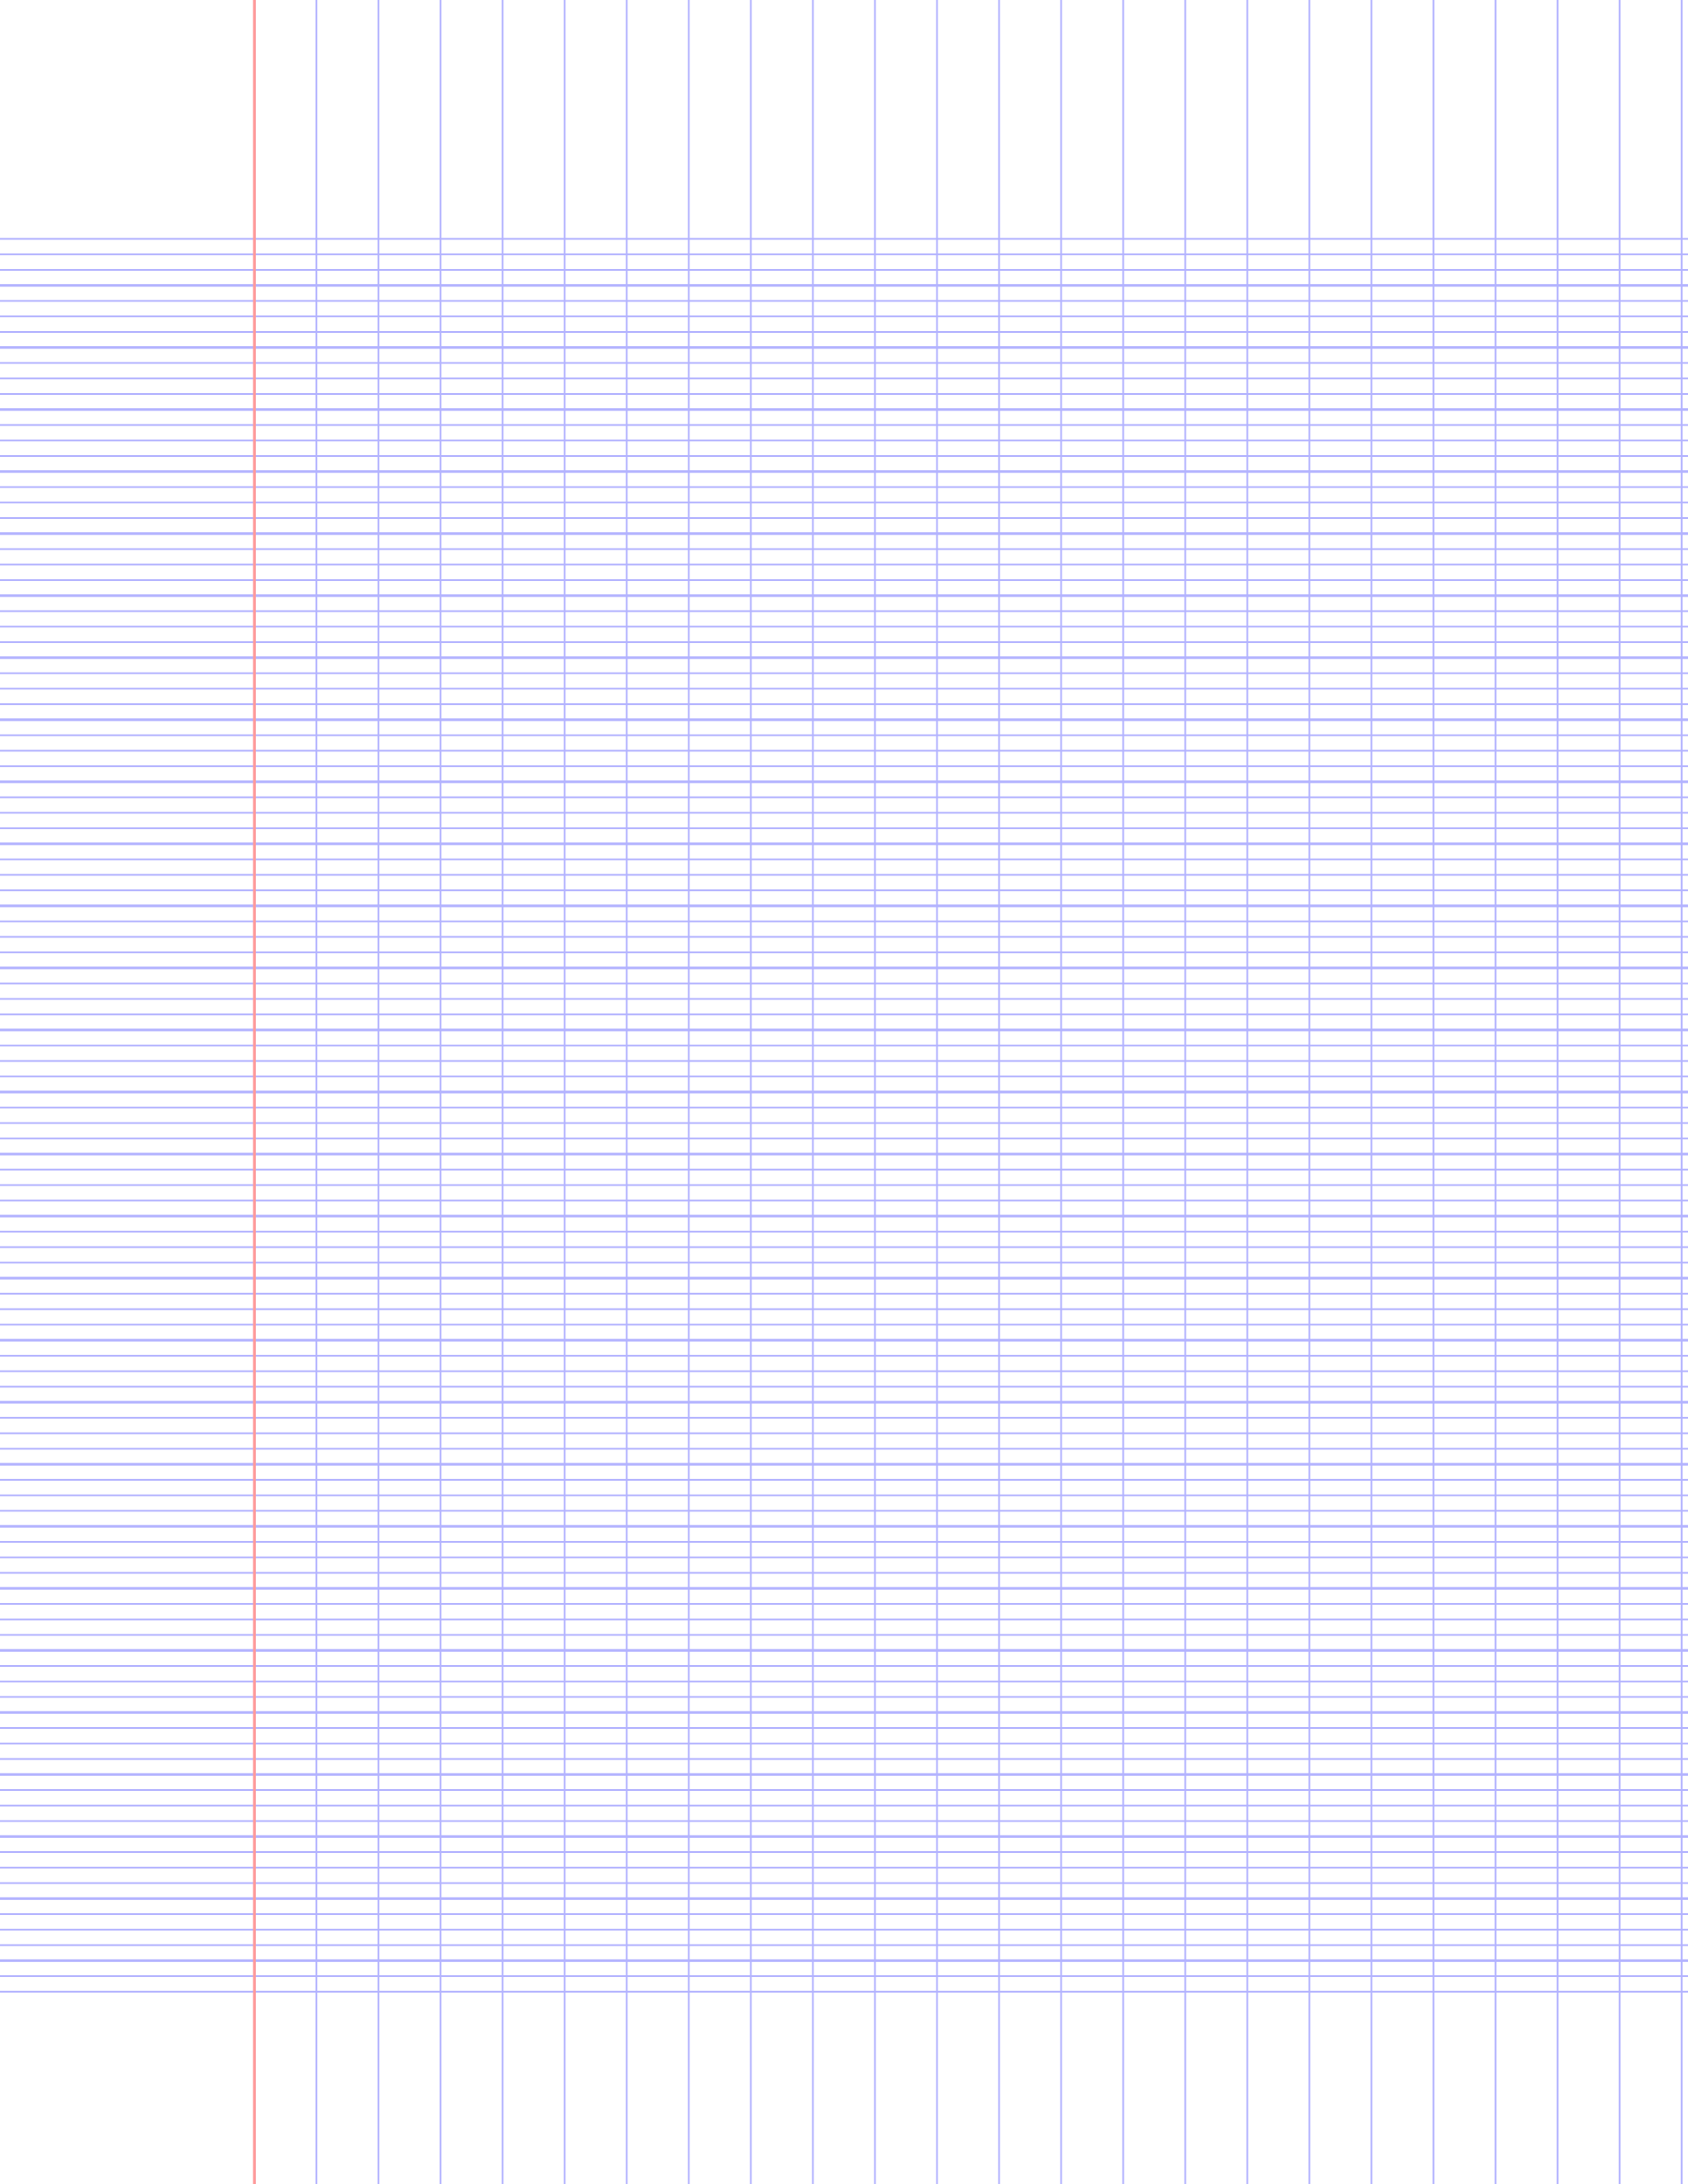
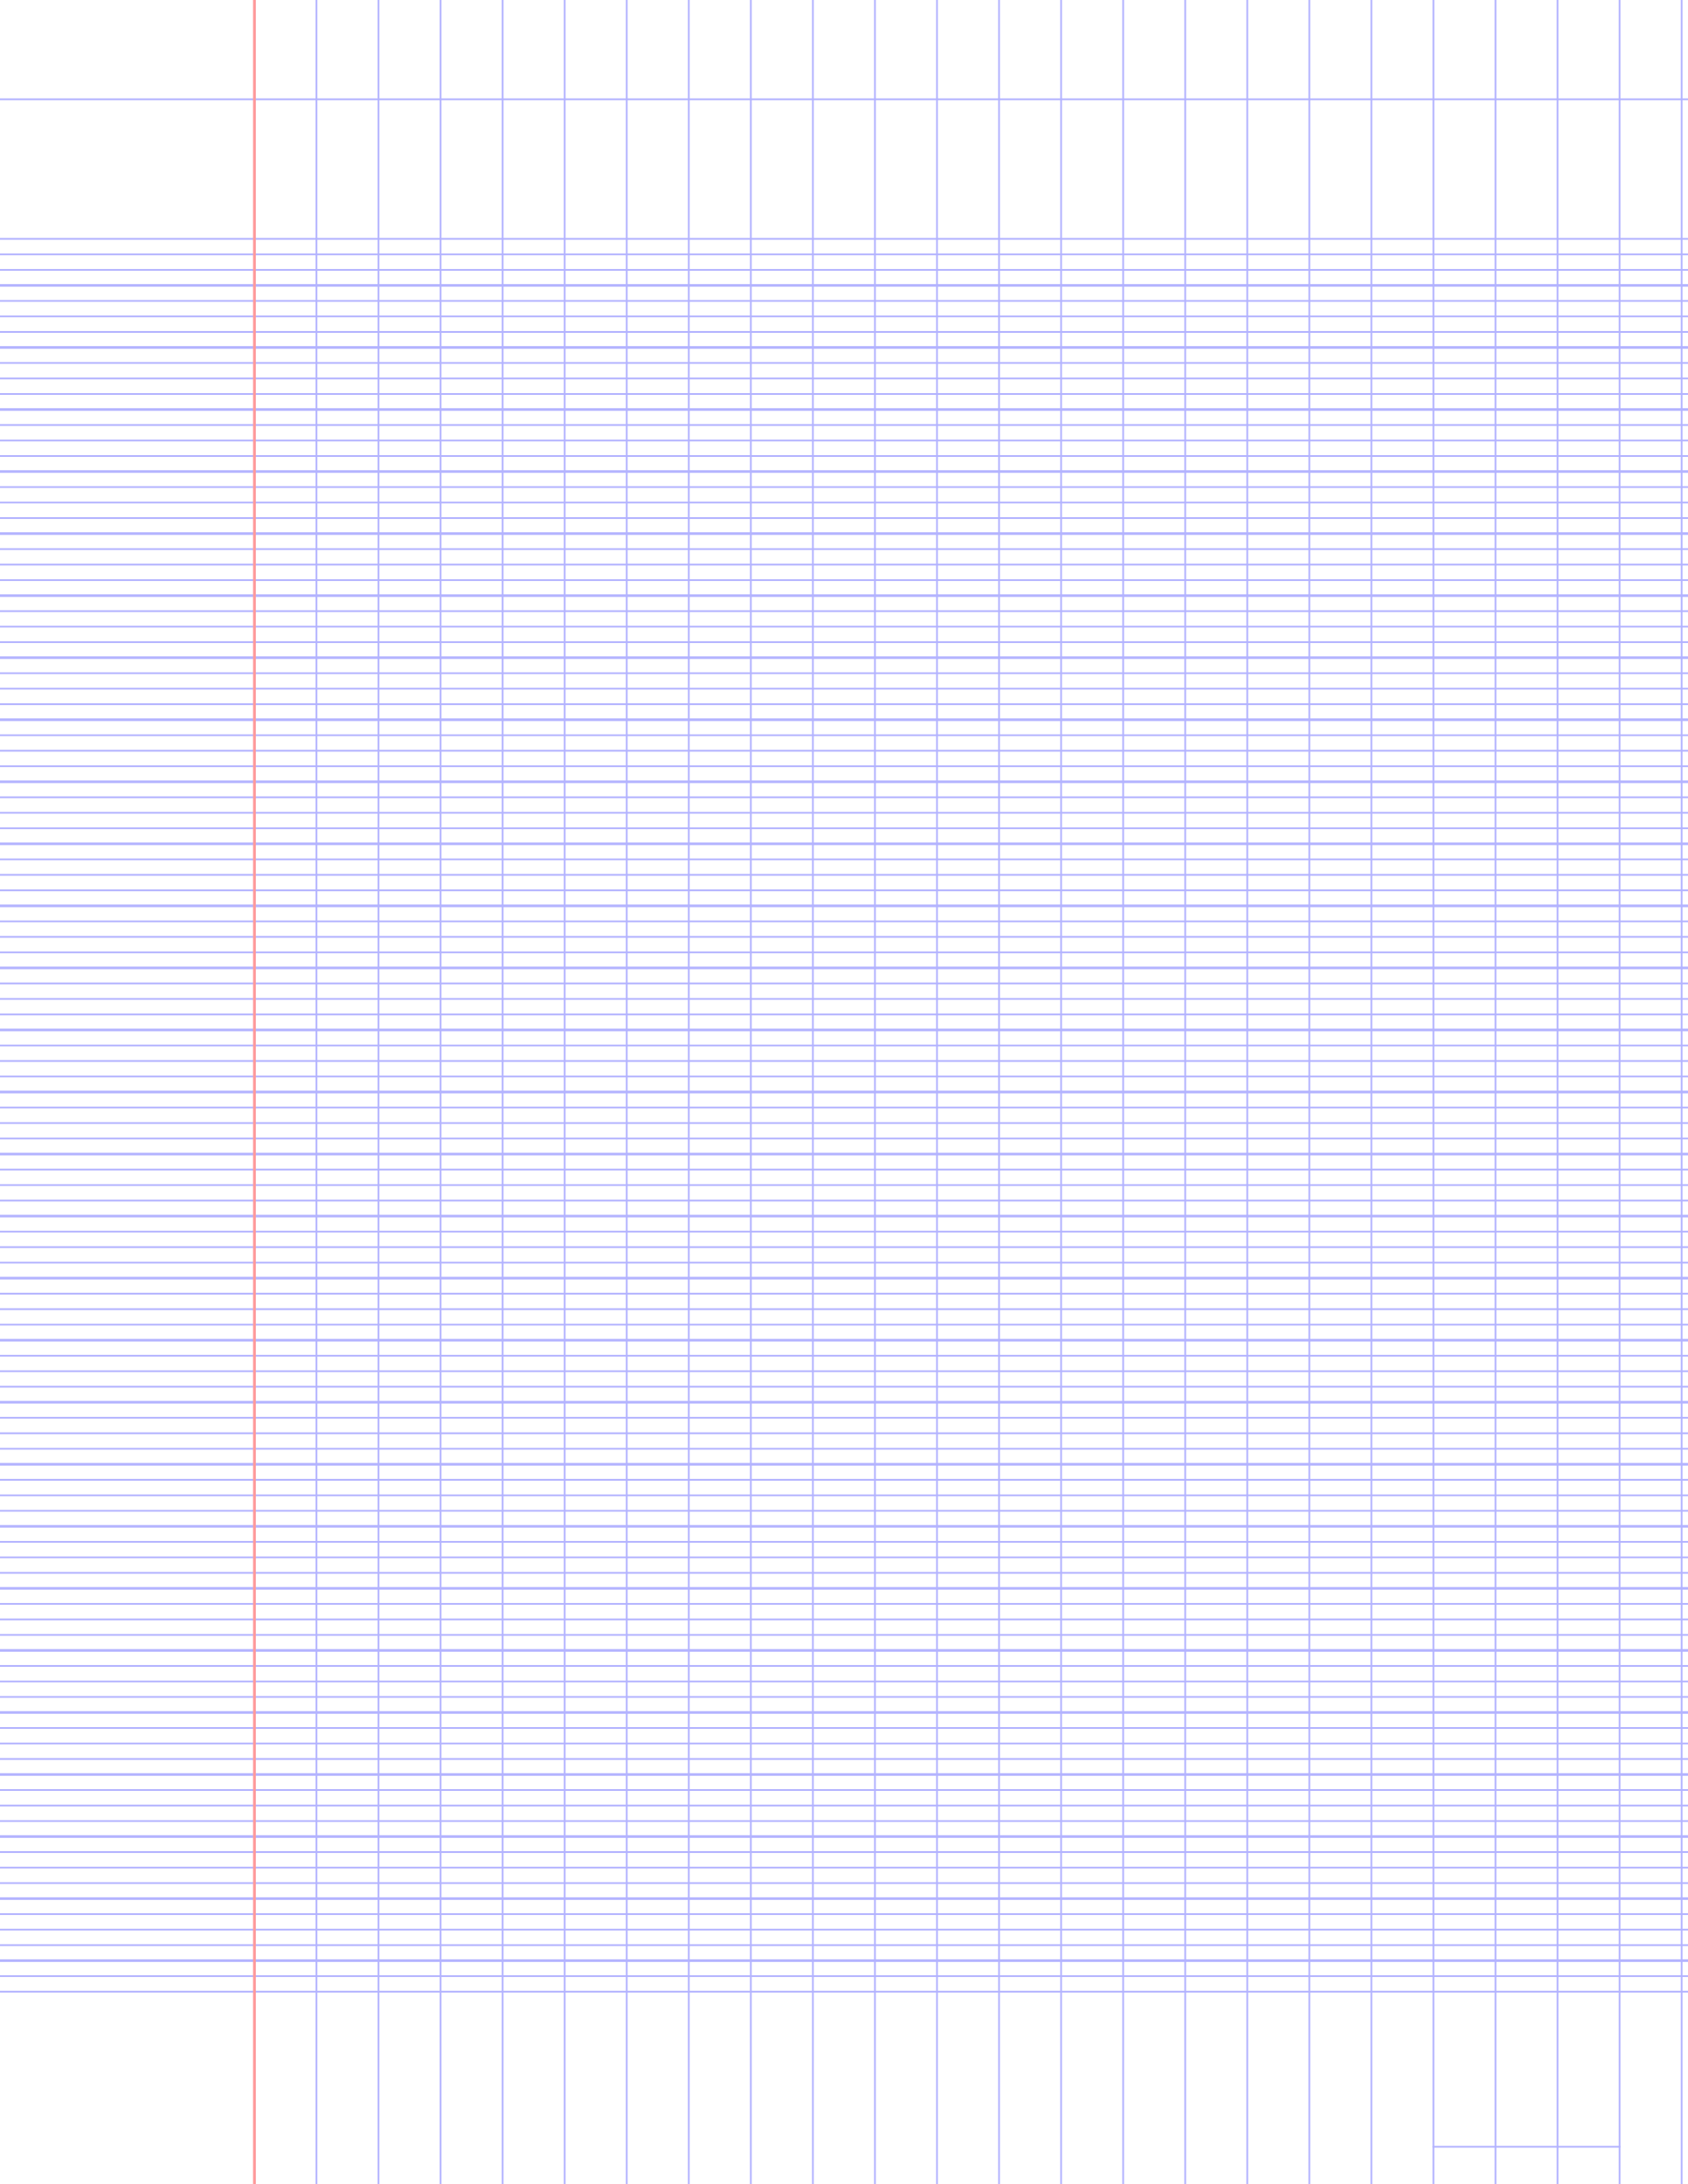
<svg xmlns="http://www.w3.org/2000/svg" width="612pt" height="792pt" viewBox="0 0 612 792">
  <style>            .line, .dot { stroke-linecap: round; }

            .line            { stroke-width: 0.72pt; }
            .line.super-thin { stroke-width: 0.36pt; }
            .line.thin       { stroke-width: 0.48pt; }
            .line.thick      { stroke-width: 1.08pt; }

            .dot       { stroke-width: 1.44pt; }
            .dot.thin  { stroke-width: 0.96pt; }
            .dot.thick { stroke-width: 2.16pt; }

            .blue  { stroke: #b3b3ff; }
            .red   { stroke: #ff9999; }
            .green { stroke: #b3ffb3; }
            .gray  { stroke: #b3b3b3; }

            .light.blue  { stroke: #d9d9ff; }
            .light.red   { stroke: #ffcccc; }
            .light.green { stroke: #d9ffd9; }
            .light.gray  { stroke: #d9d9d9; }

            .dark.blue  { stroke: #6767ff; }
            .dark.red   { stroke: #ff3333; }
            .dark.green { stroke: #67ff67; }
            .dark.gray  { stroke: #676767; }

            .alternate-blue  { stroke: #6767ff; opacity: 0.5; }
            .alternate-red   { stroke: #ff3333; opacity: 0.5; }
            .alternate-green { stroke: #67ff67; opacity: 0.5; }
            .alternate-gray  { stroke: #676767; opacity: 0.5; }
</style>
  <g id="minor-horizontal-lines">
    <line x1="0" x2="612" y1="722.25" y2="722.25" class="thin blue line" />
    <line x1="0" x2="612" y1="716.625" y2="716.625" class="thin blue line" />
    <line x1="0" x2="612" y1="705.375" y2="705.375" class="thin blue line" />
    <line x1="0" x2="612" y1="699.75" y2="699.75" class="thin blue line" />
    <line x1="0" x2="612" y1="694.125" y2="694.125" class="thin blue line" />
    <line x1="0" x2="612" y1="682.875" y2="682.875" class="thin blue line" />
    <line x1="0" x2="612" y1="677.25" y2="677.25" class="thin blue line" />
    <line x1="0" x2="612" y1="671.625" y2="671.625" class="thin blue line" />
    <line x1="0" x2="612" y1="660.375" y2="660.375" class="thin blue line" />
    <line x1="0" x2="612" y1="654.75" y2="654.75" class="thin blue line" />
    <line x1="0" x2="612" y1="649.125" y2="649.125" class="thin blue line" />
    <line x1="0" x2="612" y1="637.875" y2="637.875" class="thin blue line" />
    <line x1="0" x2="612" y1="632.25" y2="632.25" class="thin blue line" />
    <line x1="0" x2="612" y1="626.625" y2="626.625" class="thin blue line" />
    <line x1="0" x2="612" y1="615.375" y2="615.375" class="thin blue line" />
    <line x1="0" x2="612" y1="609.75" y2="609.75" class="thin blue line" />
    <line x1="0" x2="612" y1="604.125" y2="604.125" class="thin blue line" />
    <line x1="0" x2="612" y1="592.875" y2="592.875" class="thin blue line" />
    <line x1="0" x2="612" y1="587.25" y2="587.25" class="thin blue line" />
    <line x1="0" x2="612" y1="581.625" y2="581.625" class="thin blue line" />
    <line x1="0" x2="612" y1="570.375" y2="570.375" class="thin blue line" />
    <line x1="0" x2="612" y1="564.75" y2="564.75" class="thin blue line" />
    <line x1="0" x2="612" y1="559.125" y2="559.125" class="thin blue line" />
    <line x1="0" x2="612" y1="547.875" y2="547.875" class="thin blue line" />
    <line x1="0" x2="612" y1="542.25" y2="542.25" class="thin blue line" />
    <line x1="0" x2="612" y1="536.625" y2="536.625" class="thin blue line" />
    <line x1="0" x2="612" y1="525.375" y2="525.375" class="thin blue line" />
    <line x1="0" x2="612" y1="519.75" y2="519.75" class="thin blue line" />
    <line x1="0" x2="612" y1="514.125" y2="514.125" class="thin blue line" />
    <line x1="0" x2="612" y1="502.875" y2="502.875" class="thin blue line" />
    <line x1="0" x2="612" y1="497.25" y2="497.25" class="thin blue line" />
    <line x1="0" x2="612" y1="491.625" y2="491.625" class="thin blue line" />
    <line x1="0" x2="612" y1="480.375" y2="480.375" class="thin blue line" />
    <line x1="0" x2="612" y1="474.75" y2="474.75" class="thin blue line" />
    <line x1="0" x2="612" y1="469.125" y2="469.125" class="thin blue line" />
    <line x1="0" x2="612" y1="457.875" y2="457.875" class="thin blue line" />
    <line x1="0" x2="612" y1="452.25" y2="452.25" class="thin blue line" />
    <line x1="0" x2="612" y1="446.625" y2="446.625" class="thin blue line" />
    <line x1="0" x2="612" y1="435.375" y2="435.375" class="thin blue line" />
    <line x1="0" x2="612" y1="429.75" y2="429.75" class="thin blue line" />
    <line x1="0" x2="612" y1="424.125" y2="424.125" class="thin blue line" />
    <line x1="0" x2="612" y1="412.875" y2="412.875" class="thin blue line" />
    <line x1="0" x2="612" y1="407.25" y2="407.25" class="thin blue line" />
    <line x1="0" x2="612" y1="401.625" y2="401.625" class="thin blue line" />
    <line x1="0" x2="612" y1="390.375" y2="390.375" class="thin blue line" />
    <line x1="0" x2="612" y1="384.75" y2="384.75" class="thin blue line" />
    <line x1="0" x2="612" y1="379.125" y2="379.125" class="thin blue line" />
    <line x1="0" x2="612" y1="367.875" y2="367.875" class="thin blue line" />
    <line x1="0" x2="612" y1="362.25" y2="362.25" class="thin blue line" />
    <line x1="0" x2="612" y1="356.625" y2="356.625" class="thin blue line" />
    <line x1="0" x2="612" y1="345.375" y2="345.375" class="thin blue line" />
    <line x1="0" x2="612" y1="339.75" y2="339.75" class="thin blue line" />
    <line x1="0" x2="612" y1="334.125" y2="334.125" class="thin blue line" />
    <line x1="0" x2="612" y1="322.875" y2="322.875" class="thin blue line" />
    <line x1="0" x2="612" y1="317.25" y2="317.25" class="thin blue line" />
    <line x1="0" x2="612" y1="311.625" y2="311.625" class="thin blue line" />
    <line x1="0" x2="612" y1="300.375" y2="300.375" class="thin blue line" />
    <line x1="0" x2="612" y1="294.75" y2="294.75" class="thin blue line" />
    <line x1="0" x2="612" y1="289.125" y2="289.125" class="thin blue line" />
    <line x1="0" x2="612" y1="277.875" y2="277.875" class="thin blue line" />
    <line x1="0" x2="612" y1="272.25" y2="272.25" class="thin blue line" />
    <line x1="0" x2="612" y1="266.625" y2="266.625" class="thin blue line" />
    <line x1="0" x2="612" y1="255.375" y2="255.375" class="thin blue line" />
    <line x1="0" x2="612" y1="249.75" y2="249.75" class="thin blue line" />
    <line x1="0" x2="612" y1="244.125" y2="244.125" class="thin blue line" />
    <line x1="0" x2="612" y1="232.875" y2="232.875" class="thin blue line" />
    <line x1="0" x2="612" y1="227.25" y2="227.25" class="thin blue line" />
    <line x1="0" x2="612" y1="221.625" y2="221.625" class="thin blue line" />
    <line x1="0" x2="612" y1="210.375" y2="210.375" class="thin blue line" />
    <line x1="0" x2="612" y1="204.75" y2="204.75" class="thin blue line" />
    <line x1="0" x2="612" y1="199.125" y2="199.125" class="thin blue line" />
    <line x1="0" x2="612" y1="187.875" y2="187.875" class="thin blue line" />
    <line x1="0" x2="612" y1="182.25" y2="182.25" class="thin blue line" />
    <line x1="0" x2="612" y1="176.625" y2="176.625" class="thin blue line" />
    <line x1="0" x2="612" y1="165.375" y2="165.375" class="thin blue line" />
    <line x1="0" x2="612" y1="159.75" y2="159.75" class="thin blue line" />
    <line x1="0" x2="612" y1="154.125" y2="154.125" class="thin blue line" />
    <line x1="0" x2="612" y1="142.875" y2="142.875" class="thin blue line" />
    <line x1="0" x2="612" y1="137.25" y2="137.25" class="thin blue line" />
    <line x1="0" x2="612" y1="131.625" y2="131.625" class="thin blue line" />
    <line x1="0" x2="612" y1="120.375" y2="120.375" class="thin blue line" />
    <line x1="0" x2="612" y1="114.75" y2="114.75" class="thin blue line" />
    <line x1="0" x2="612" y1="109.125" y2="109.125" class="thin blue line" />
    <line x1="0" x2="612" y1="97.875" y2="97.875" class="thin blue line" />
    <line x1="0" x2="612" y1="92.25" y2="92.25" class="thin blue line" />
    <line x1="0" x2="612" y1="86.625" y2="86.625" class="thin blue line" />
  </g>
  <g id="vertical-lines">
    <line x1="92.25" x2="92.25" y1="792" y2="0" class="thin blue line" />
    <line x1="114.75" x2="114.75" y1="792" y2="0" class="thin blue line" />
    <line x1="137.25" x2="137.25" y1="792" y2="0" class="thin blue line" />
    <line x1="159.75" x2="159.75" y1="792" y2="0" class="thin blue line" />
    <line x1="182.25" x2="182.25" y1="792" y2="0" class="thin blue line" />
    <line x1="204.75" x2="204.75" y1="792" y2="0" class="thin blue line" />
    <line x1="227.25" x2="227.25" y1="792" y2="0" class="thin blue line" />
    <line x1="249.75" x2="249.75" y1="792" y2="0" class="thin blue line" />
    <line x1="272.25" x2="272.25" y1="792" y2="0" class="thin blue line" />
    <line x1="294.75" x2="294.75" y1="792" y2="0" class="thin blue line" />
    <line x1="317.25" x2="317.25" y1="792" y2="0" class="thin blue line" />
    <line x1="339.75" x2="339.75" y1="792" y2="0" class="thin blue line" />
    <line x1="362.25" x2="362.25" y1="792" y2="0" class="thin blue line" />
    <line x1="384.75" x2="384.75" y1="792" y2="0" class="thin blue line" />
    <line x1="407.25" x2="407.25" y1="792" y2="0" class="thin blue line" />
    <line x1="429.75" x2="429.75" y1="792" y2="0" class="thin blue line" />
    <line x1="452.25" x2="452.25" y1="792" y2="0" class="thin blue line" />
    <line x1="474.75" x2="474.75" y1="792" y2="0" class="thin blue line" />
    <line x1="497.25" x2="497.25" y1="792" y2="0" class="thin blue line" />
    <line x1="519.75" x2="519.75" y1="792" y2="0" class="thin blue line" />
    <line x1="542.25" x2="542.25" y1="792" y2="0" class="thin blue line" />
    <line x1="564.75" x2="564.75" y1="792" y2="0" class="thin blue line" />
    <line x1="587.25" x2="587.25" y1="792" y2="0" class="thin blue line" />
    <line x1="609.75" x2="609.75" y1="792" y2="0" class="thin blue line" />
  </g>
  <g id="horizontal-lines">
    <line x1="0" x2="612" y1="711" y2="711" class="blue line" />
    <line x1="0" x2="612" y1="688.5" y2="688.5" class="blue line" />
    <line x1="0" x2="612" y1="666" y2="666" class="blue line" />
    <line x1="0" x2="612" y1="643.5" y2="643.5" class="blue line" />
    <line x1="0" x2="612" y1="621" y2="621" class="blue line" />
    <line x1="0" x2="612" y1="598.5" y2="598.5" class="blue line" />
    <line x1="0" x2="612" y1="576" y2="576" class="blue line" />
    <line x1="0" x2="612" y1="553.5" y2="553.5" class="blue line" />
    <line x1="0" x2="612" y1="531" y2="531" class="blue line" />
    <line x1="0" x2="612" y1="508.5" y2="508.5" class="blue line" />
    <line x1="0" x2="612" y1="486" y2="486" class="blue line" />
    <line x1="0" x2="612" y1="463.5" y2="463.5" class="blue line" />
    <line x1="0" x2="612" y1="441" y2="441" class="blue line" />
    <line x1="0" x2="612" y1="418.5" y2="418.5" class="blue line" />
    <line x1="0" x2="612" y1="396" y2="396" class="blue line" />
    <line x1="0" x2="612" y1="373.5" y2="373.5" class="blue line" />
    <line x1="0" x2="612" y1="351" y2="351" class="blue line" />
    <line x1="0" x2="612" y1="328.5" y2="328.5" class="blue line" />
    <line x1="0" x2="612" y1="306" y2="306" class="blue line" />
    <line x1="0" x2="612" y1="283.5" y2="283.5" class="blue line" />
    <line x1="0" x2="612" y1="261" y2="261" class="blue line" />
    <line x1="0" x2="612" y1="238.5" y2="238.5" class="blue line" />
    <line x1="0" x2="612" y1="216" y2="216" class="blue line" />
    <line x1="0" x2="612" y1="193.5" y2="193.5" class="blue line" />
    <line x1="0" x2="612" y1="171" y2="171" class="blue line" />
    <line x1="0" x2="612" y1="148.5" y2="148.5" class="blue line" />
    <line x1="0" x2="612" y1="126" y2="126" class="blue line" />
    <line x1="0" x2="612" y1="103.5" y2="103.5" class="blue line" />
  </g>
+   <g id="additional-horizontal-lines">
+     <line x1="0" x2="612" y1="36" y2="36" class="thin blue line" />
+     <line x1="519.75" x2="587.25" y1="778.5" y2="778.5" class="thin blue line" />
+   </g>
  <g id="margin-lines">
    <line x1="92.25" x2="92.25" y1="792" y2="0" class="red margin-line" />
  </g>
</svg>
